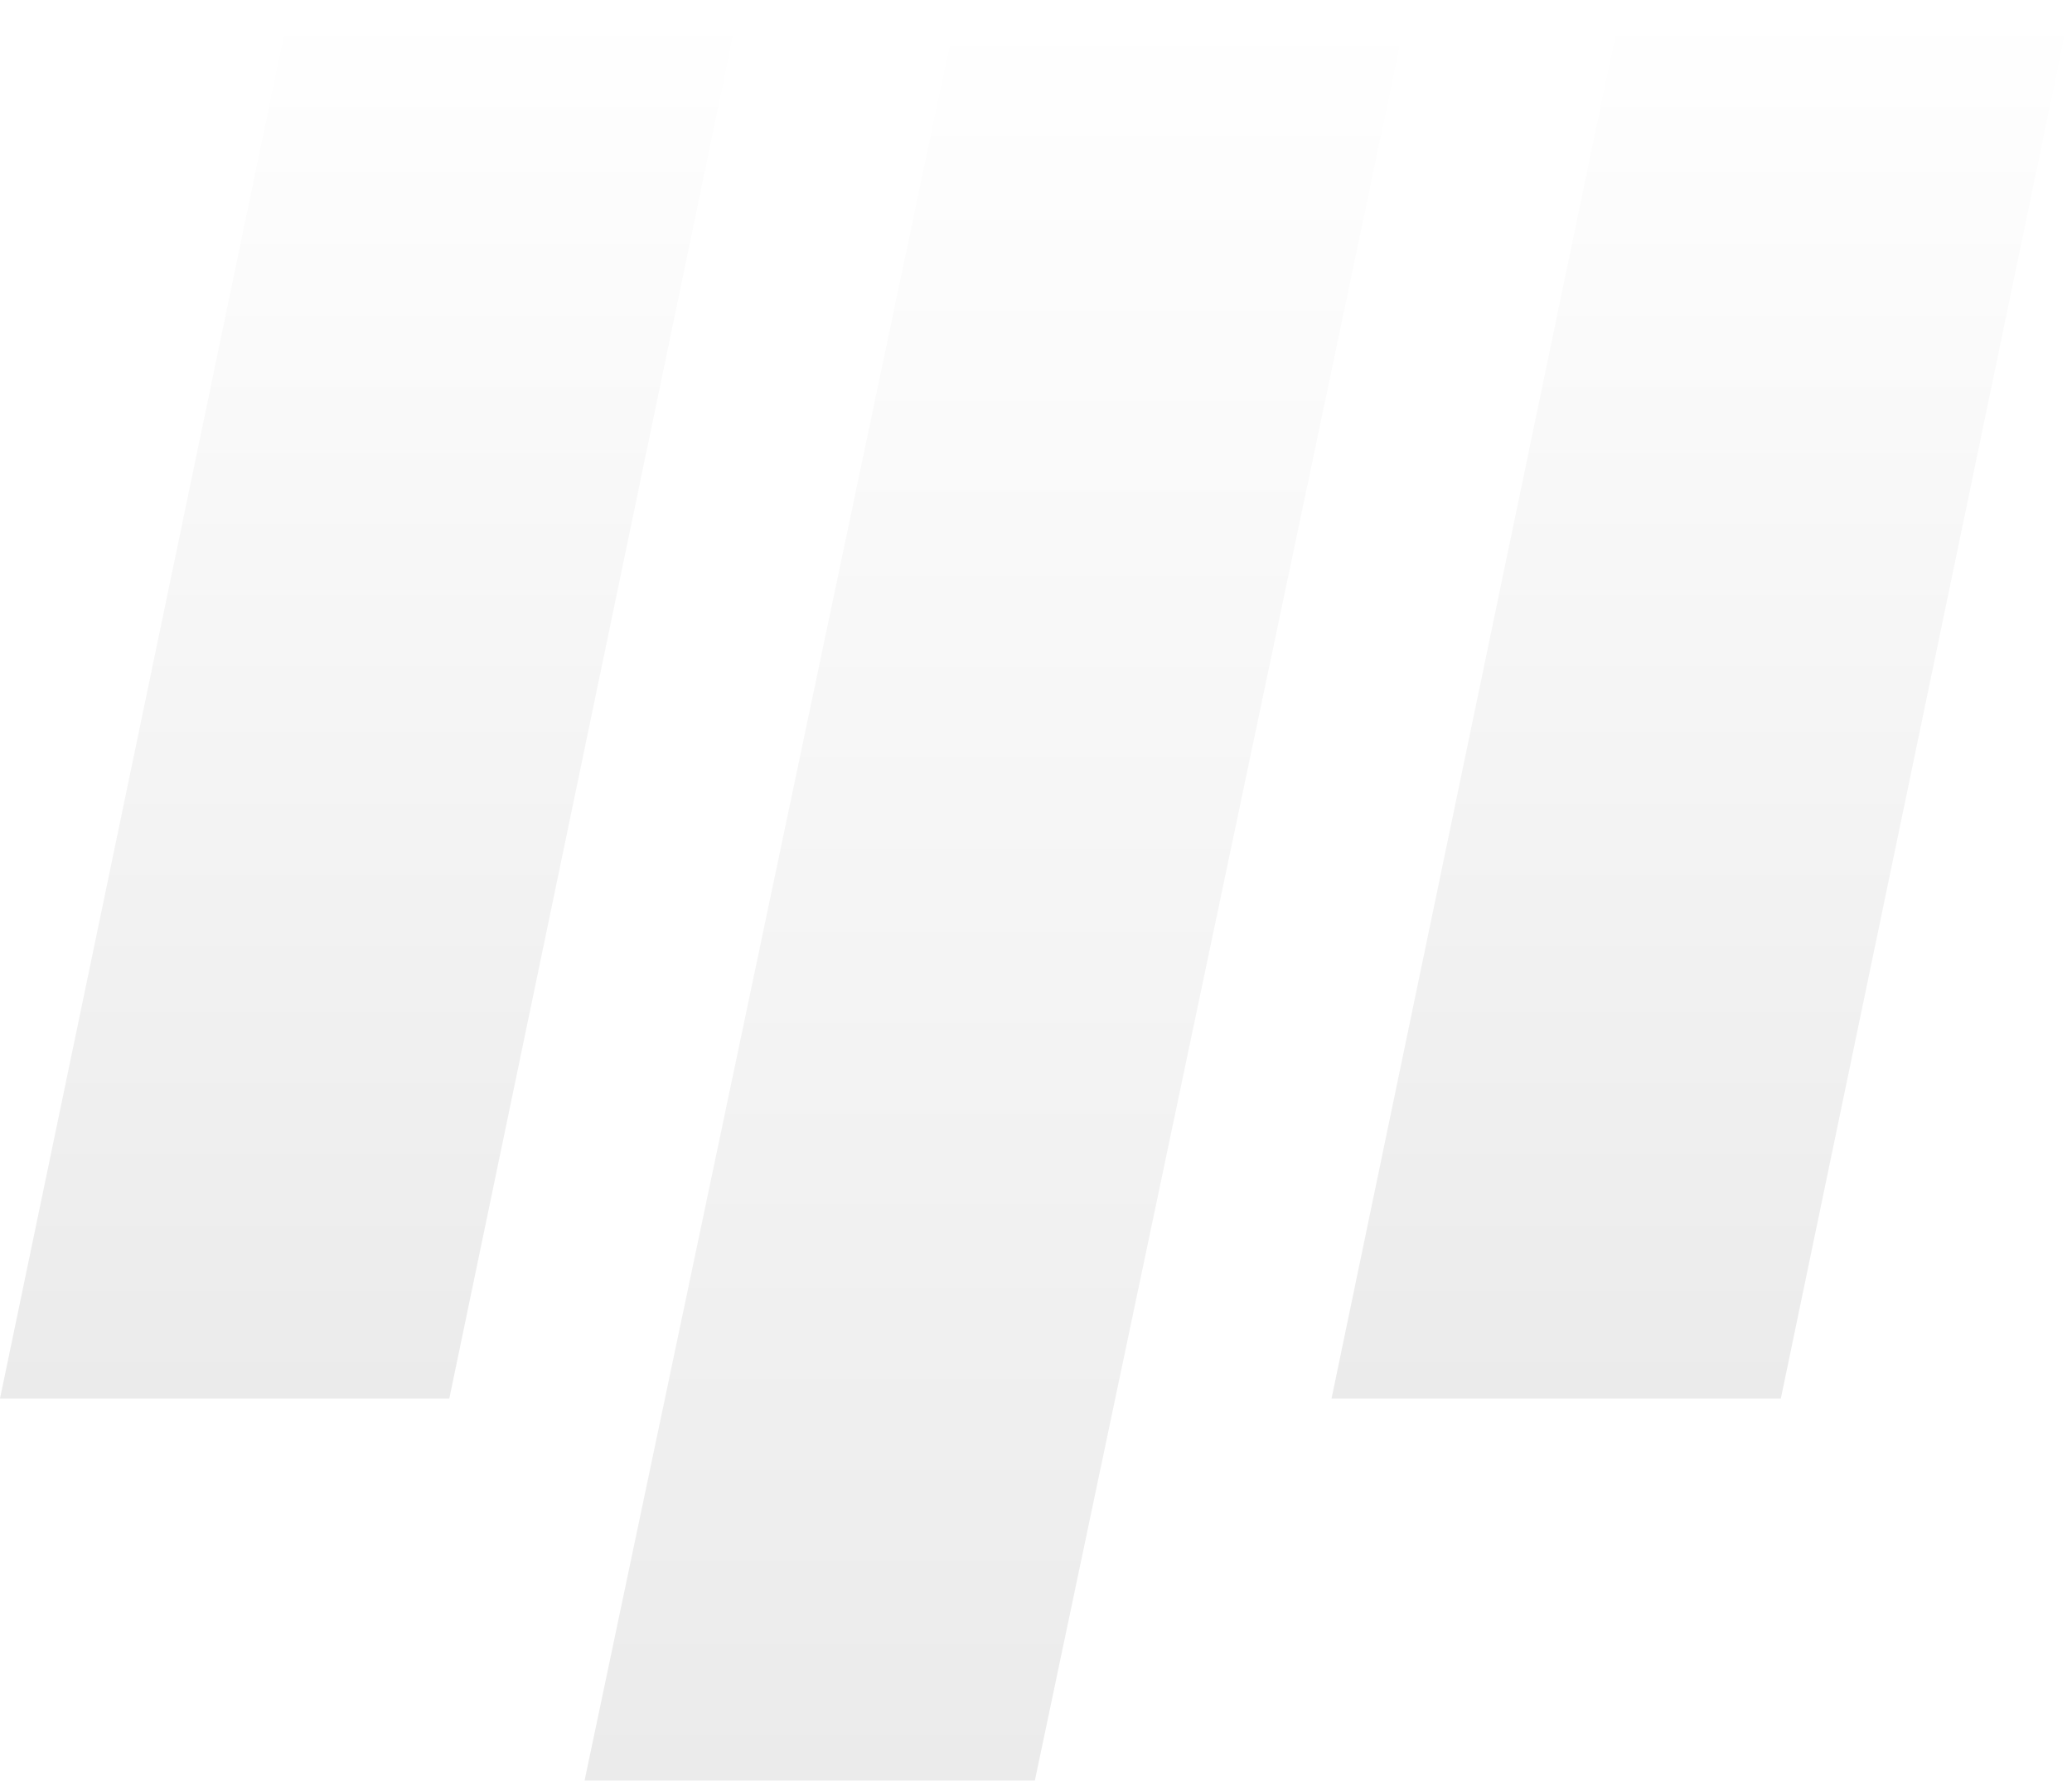
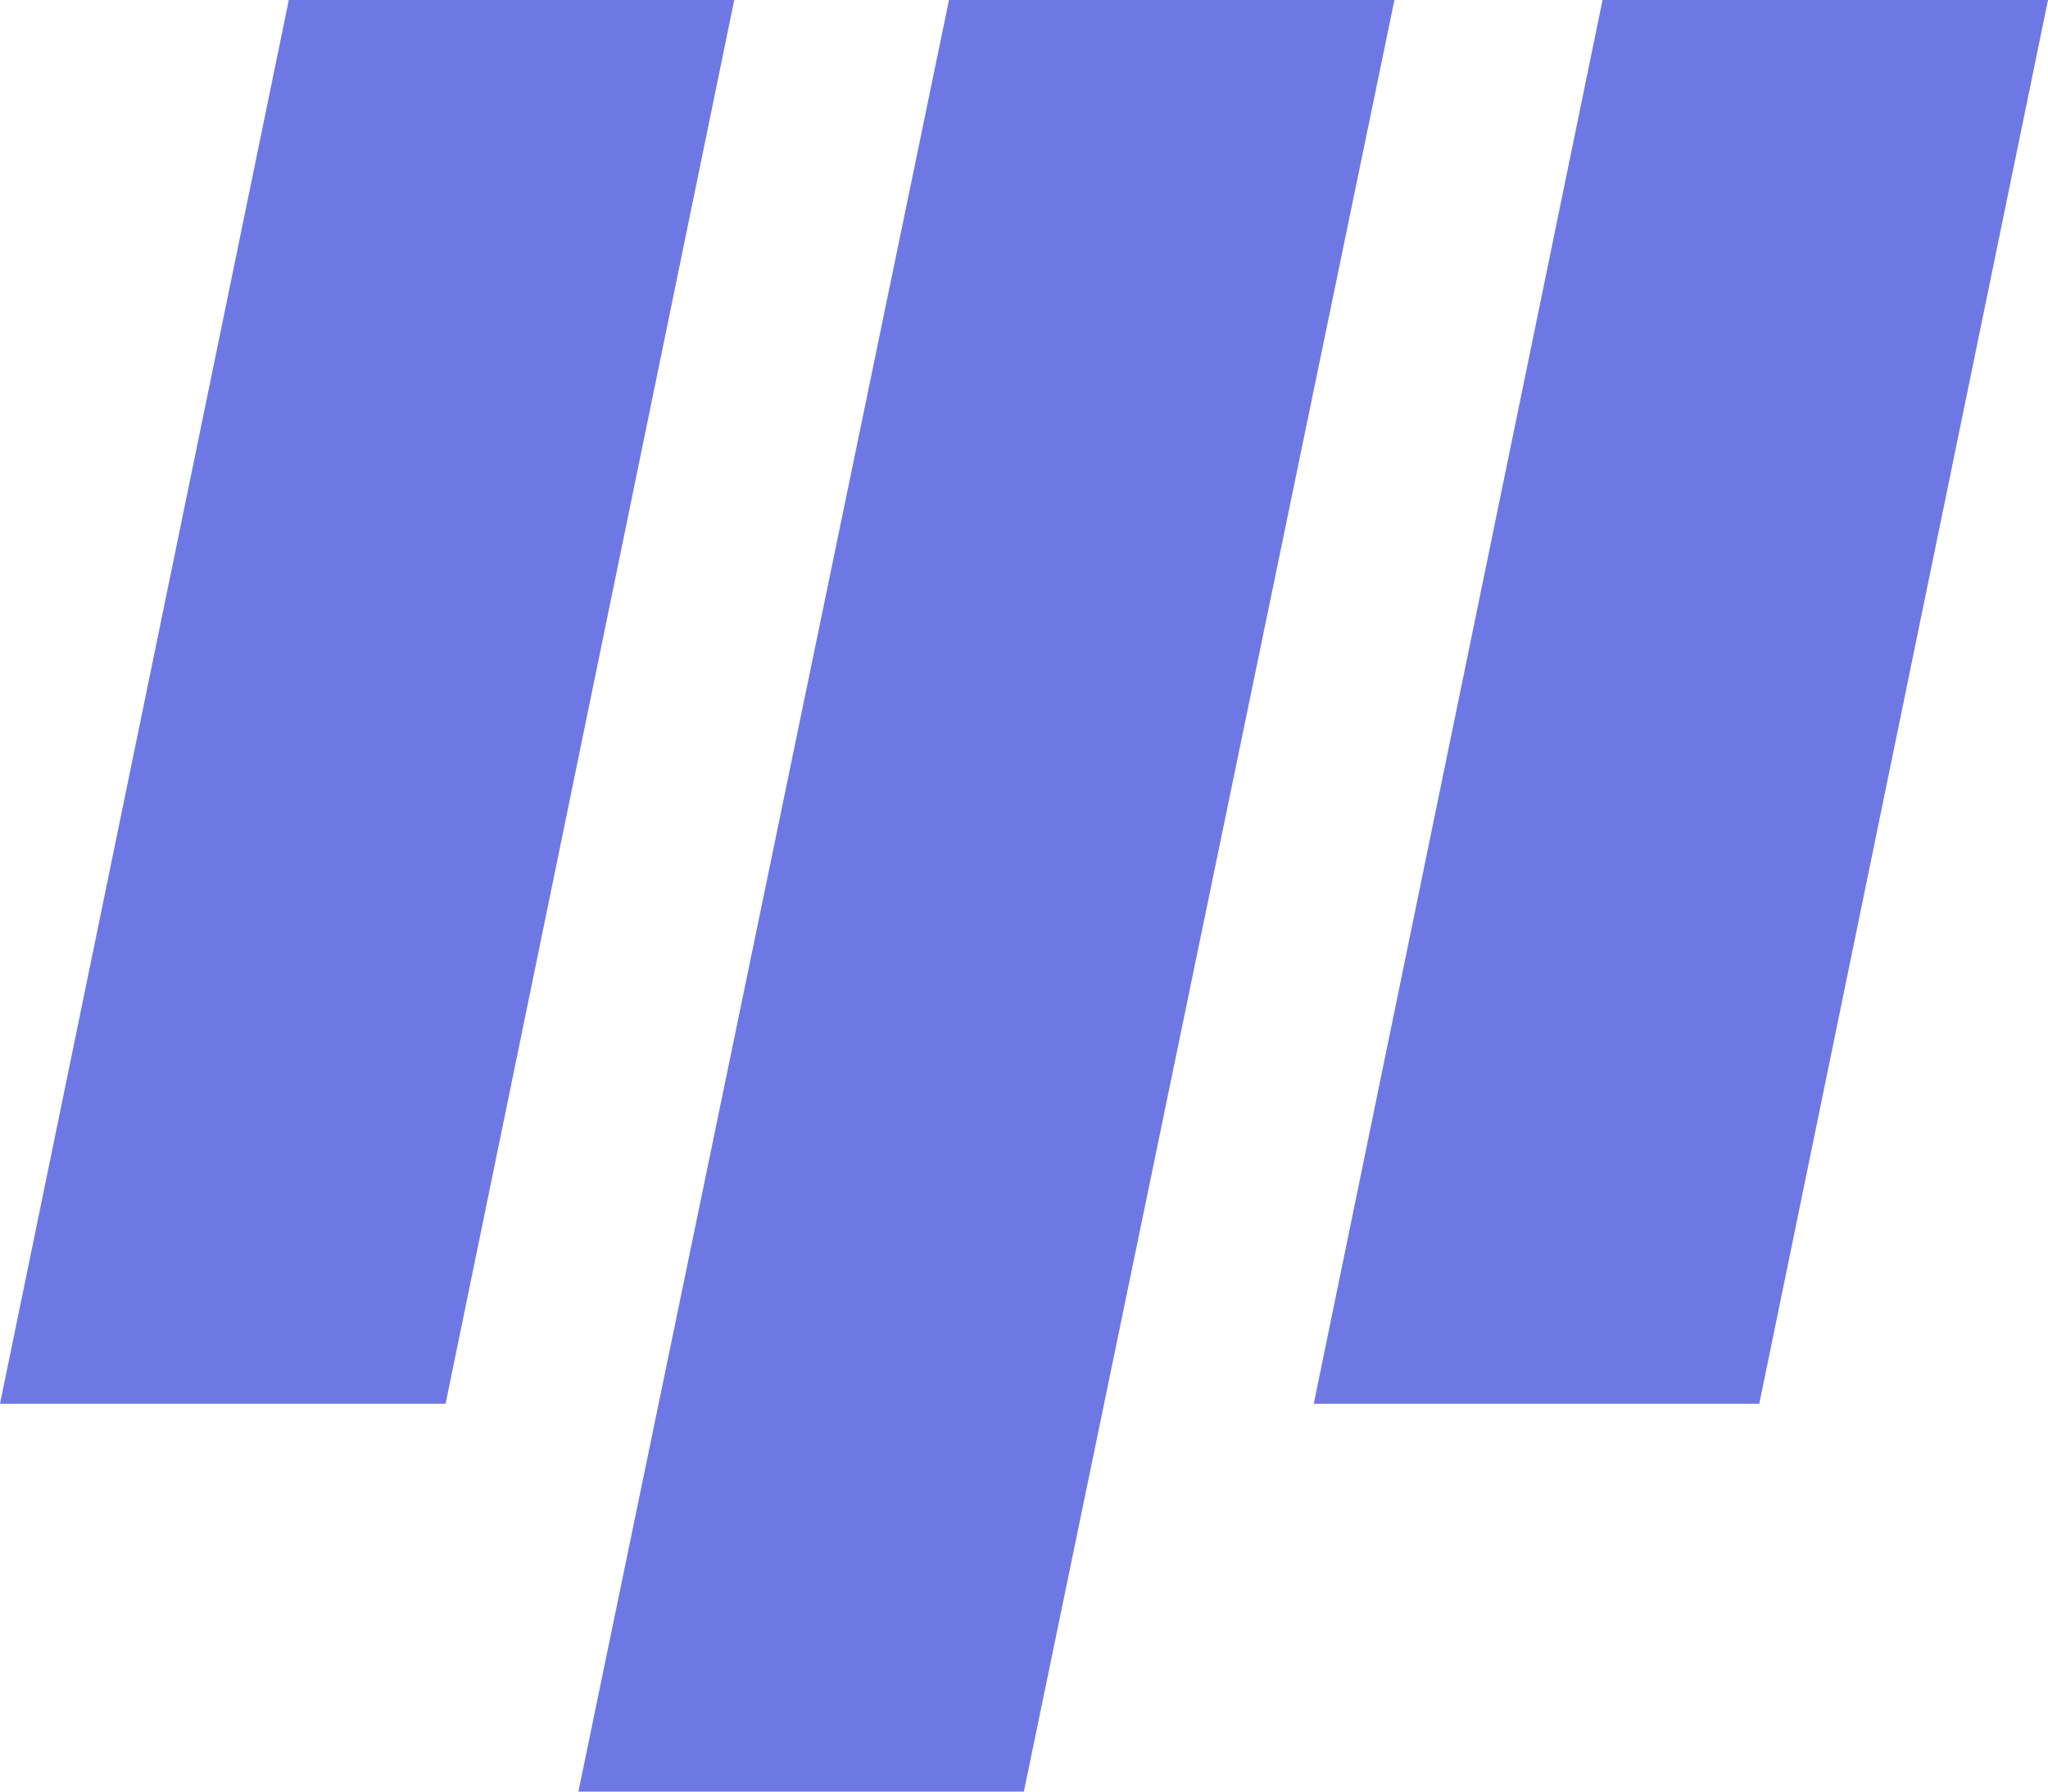
- <svg xmlns="http://www.w3.org/2000/svg" width="768" height="660" viewBox="0 0 768 660" fill="none">
-   <g opacity="0.08">
-     <path d="M355.527 0H522.433L383.582 660H216.677L355.527 0Z" fill="url(#paint0_linear_149854_101)" />
-     <path d="M601.502 0H768L660.08 518.4H493.542L601.502 0Z" fill="url(#paint1_linear_149854_101)" />
-     <path d="M107.959 0H274.458L166.538 518.4H0L107.959 0Z" fill="url(#paint2_linear_149854_101)" />
-   </g>
-   <defs>
-     <linearGradient id="paint0_linear_149854_101" x1="369.555" y1="0" x2="369.555" y2="660" gradientUnits="userSpaceOnUse">
-       <stop stop-opacity="0" />
-       <stop offset="1" />
-     </linearGradient>
-     <linearGradient id="paint1_linear_149854_101" x1="630.771" y1="0" x2="630.771" y2="518.4" gradientUnits="userSpaceOnUse">
-       <stop stop-opacity="0" />
-       <stop offset="1" />
-     </linearGradient>
-     <linearGradient id="paint2_linear_149854_101" x1="137.229" y1="0" x2="137.229" y2="518.4" gradientUnits="userSpaceOnUse">
-       <stop stop-opacity="0" />
-       <stop offset="1" />
-     </linearGradient>
-   </defs>
+ <svg xmlns="http://www.w3.org/2000/svg" width="48" height="42" viewBox="0 0 48 42" fill="none">
+   <path d="M22.242 0H32.682L23.997 42H13.556L22.242 0Z" fill="#6E78E4" />
+   <path d="M37.56 0H48L41.233 32.908H30.791L37.56 0Z" fill="#6E78E4" />
+   <path d="M6.769 0H17.209L10.443 32.908H0L6.769 0Z" fill="#6E78E4" />
</svg>
